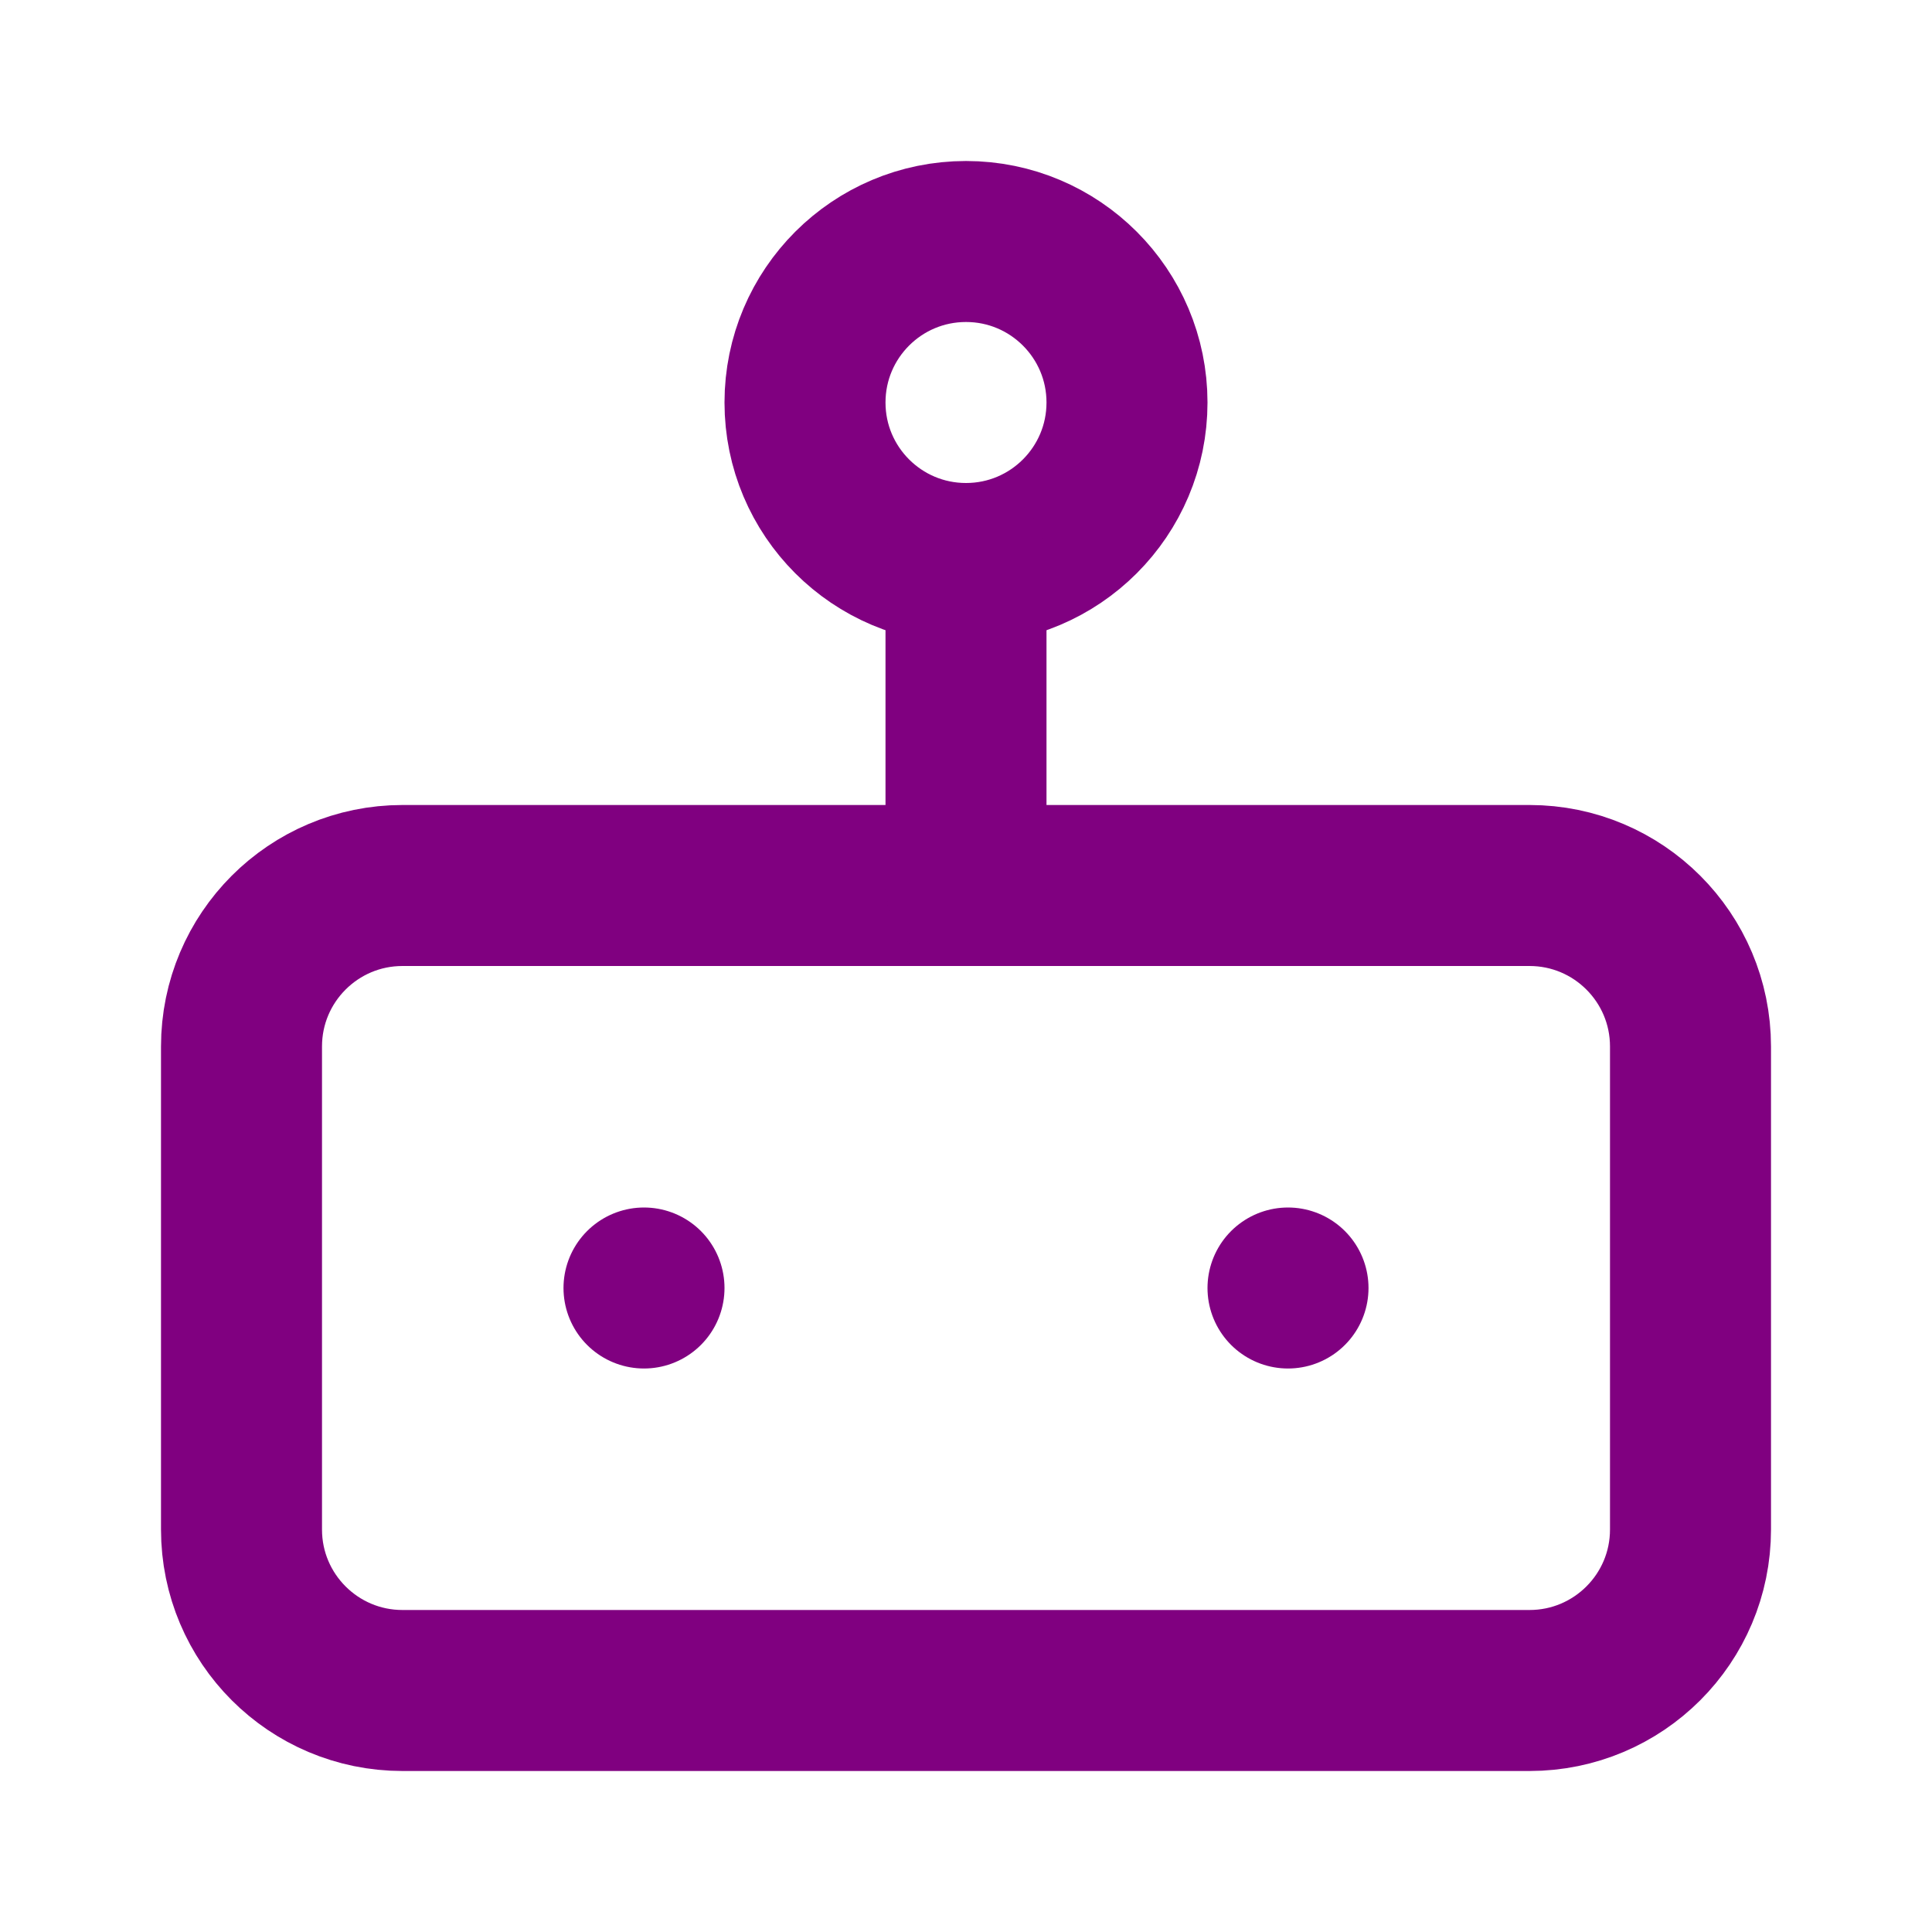
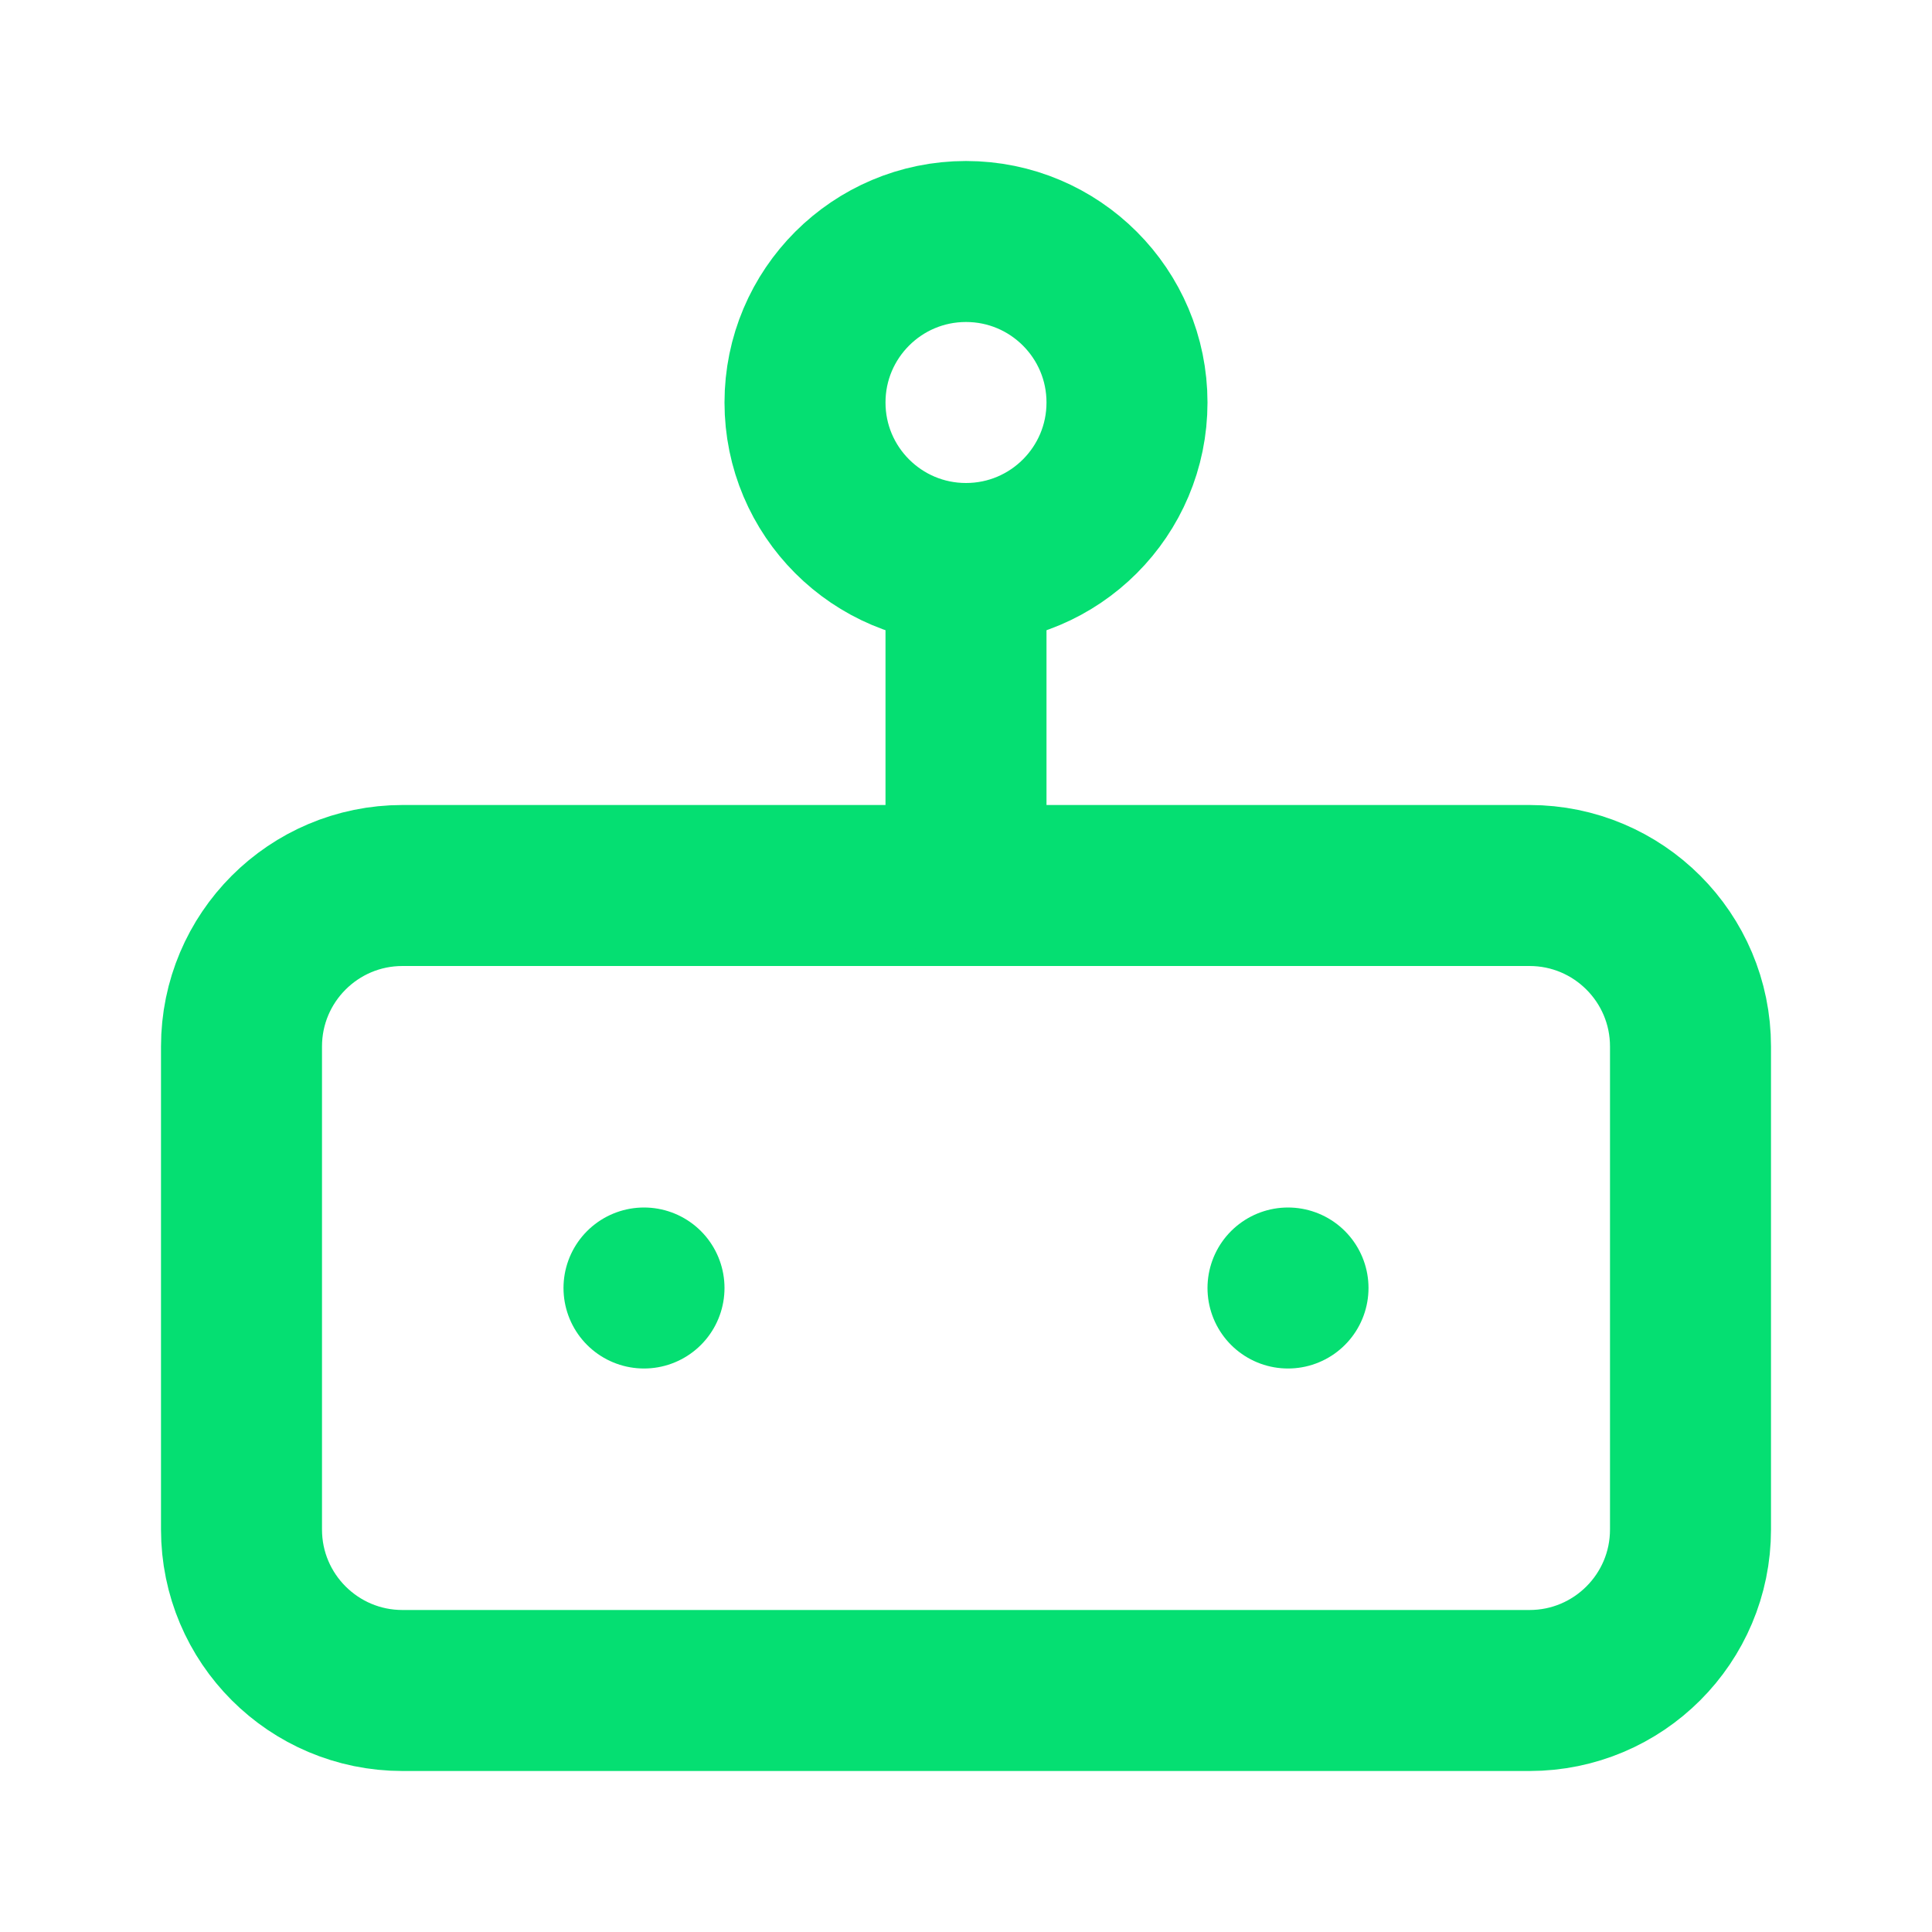
- <svg xmlns="http://www.w3.org/2000/svg" viewBox="0 0 24 24" fill="none" stroke="purple" stroke-width="2" stroke-linecap="round" stroke-linejoin="round">
+ <svg xmlns="http://www.w3.org/2000/svg" viewBox="0 0 24 24" fill="none" stroke="rgba(5, 223, 114)" stroke-width="2" stroke-linecap="round" stroke-linejoin="round">
  <rect x="3" y="11" width="18" height="10" rx="2" />
  <circle cx="12" cy="5" r="2" />
  <path d="M12 7v4" />
  <line x1="8" y1="16" x2="8" y2="16" />
  <line x1="16" y1="16" x2="16" y2="16" />
</svg>
